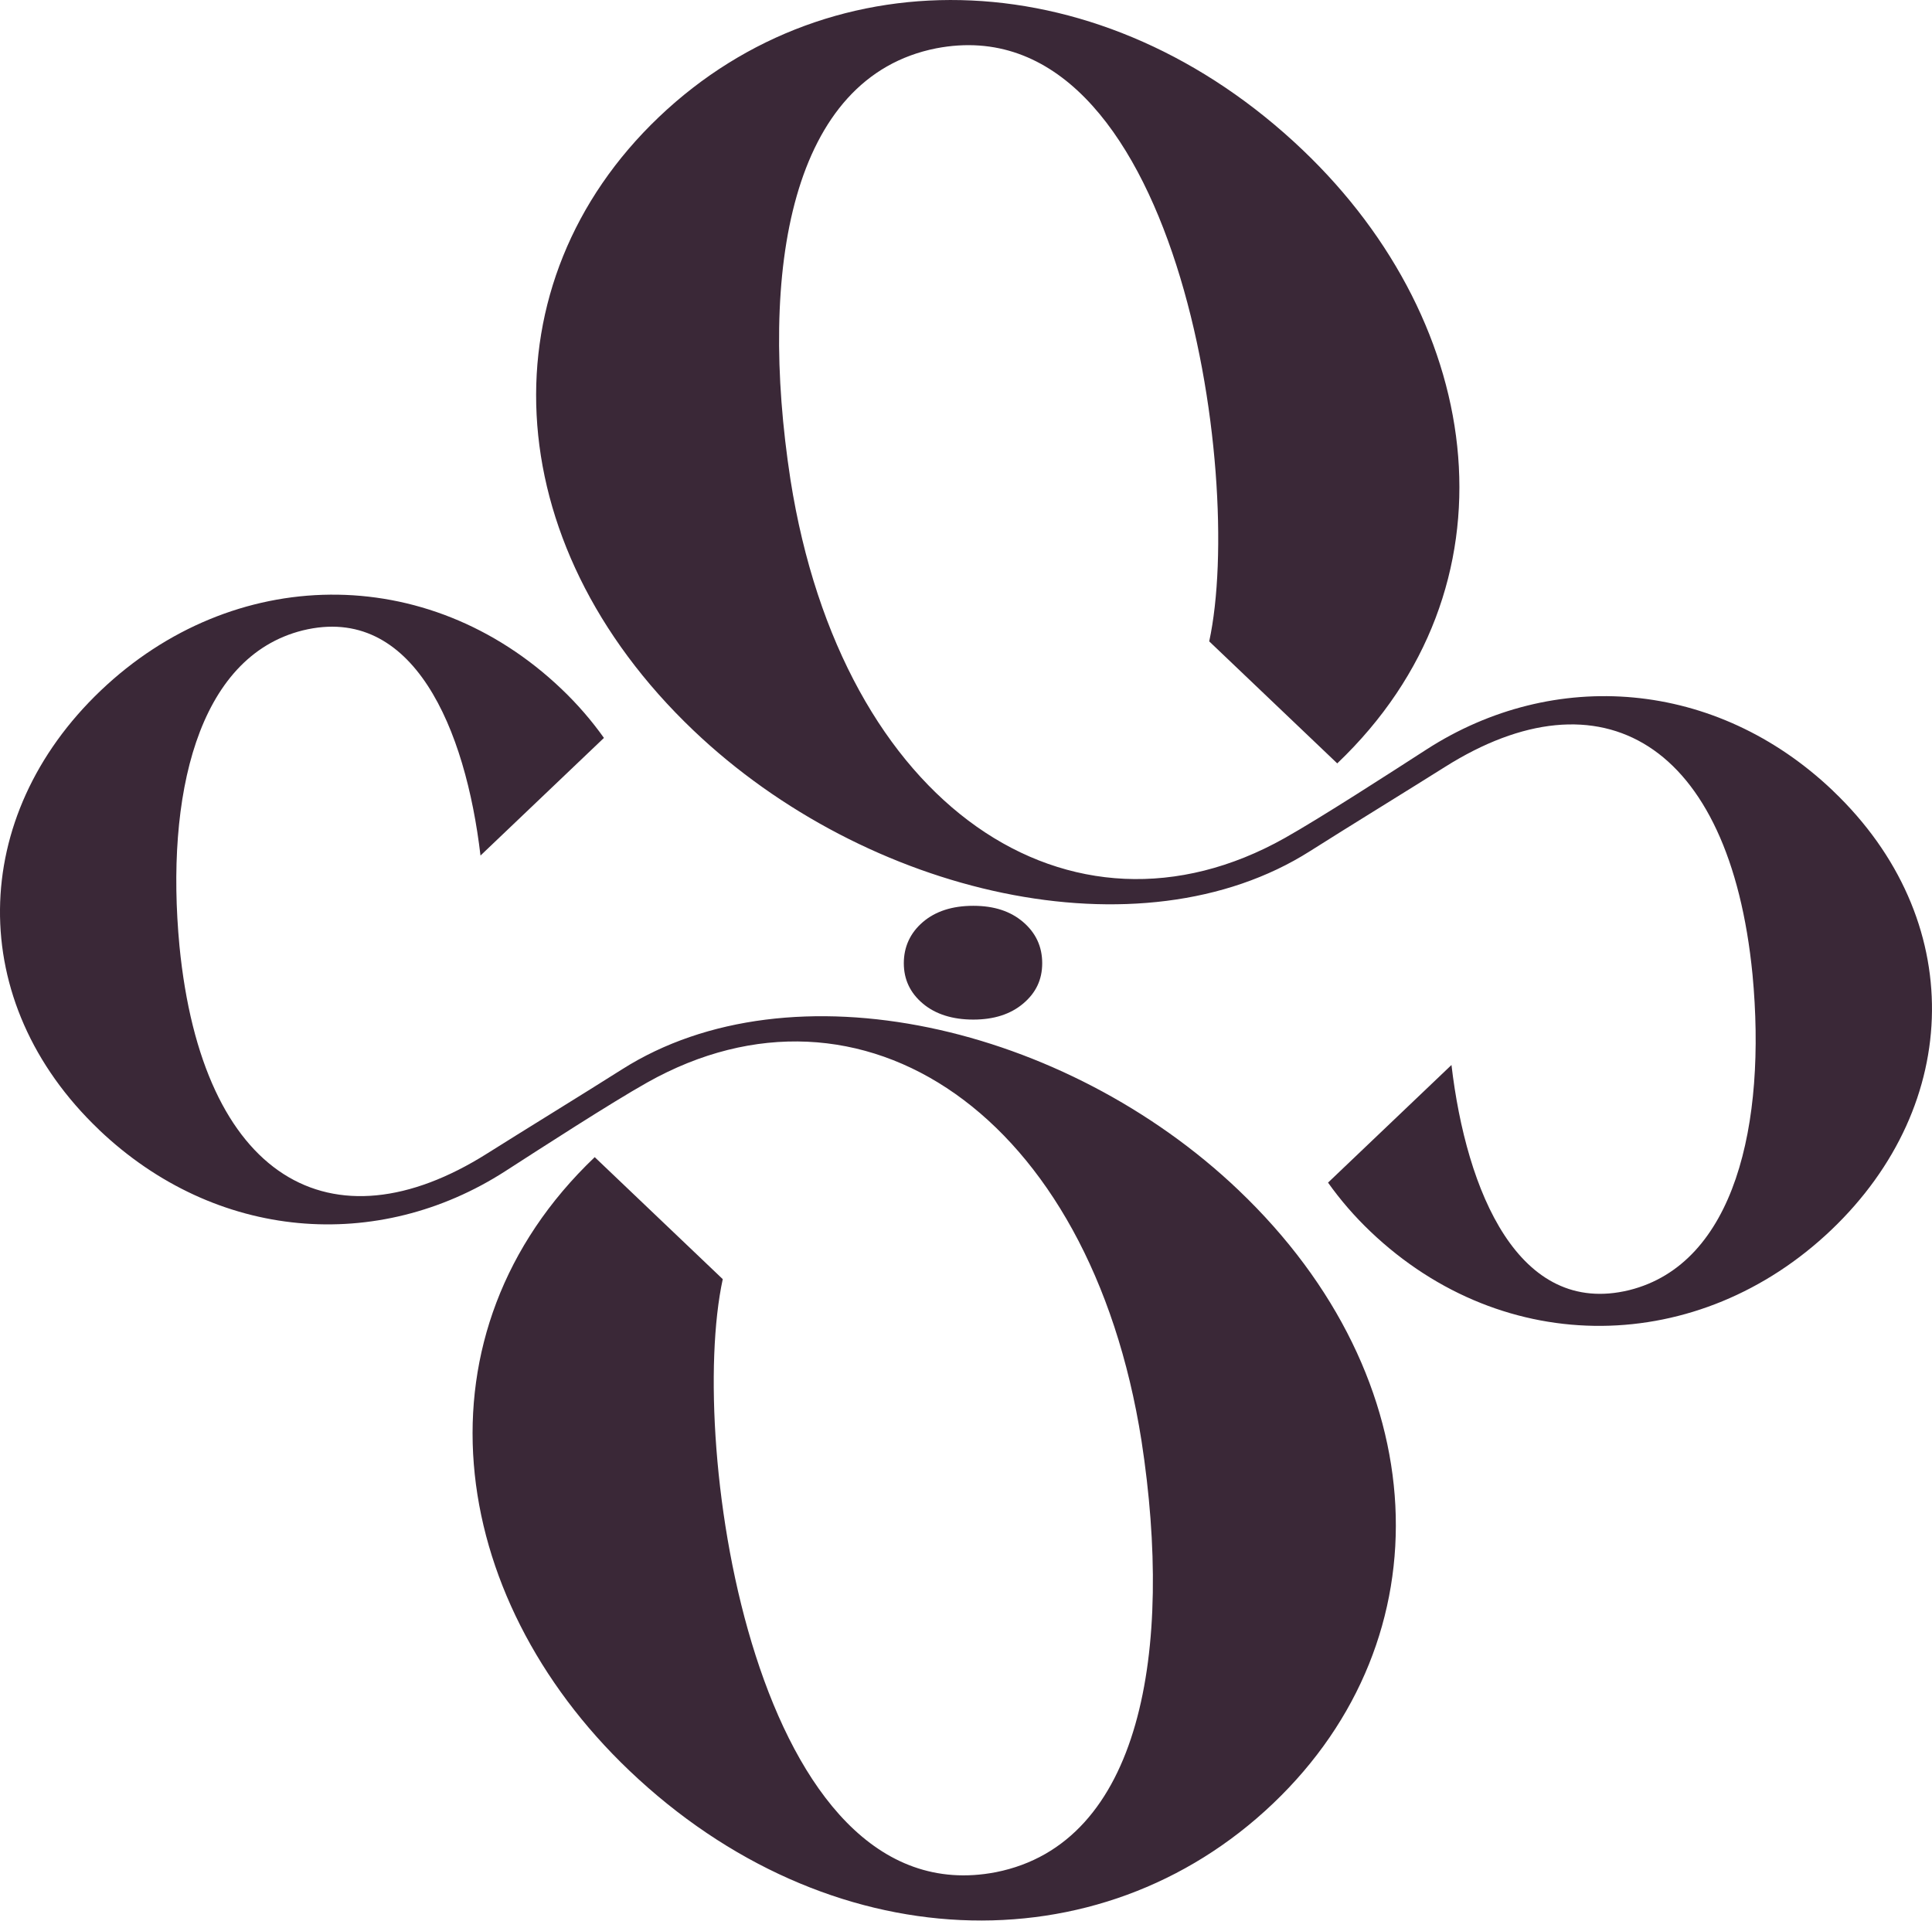
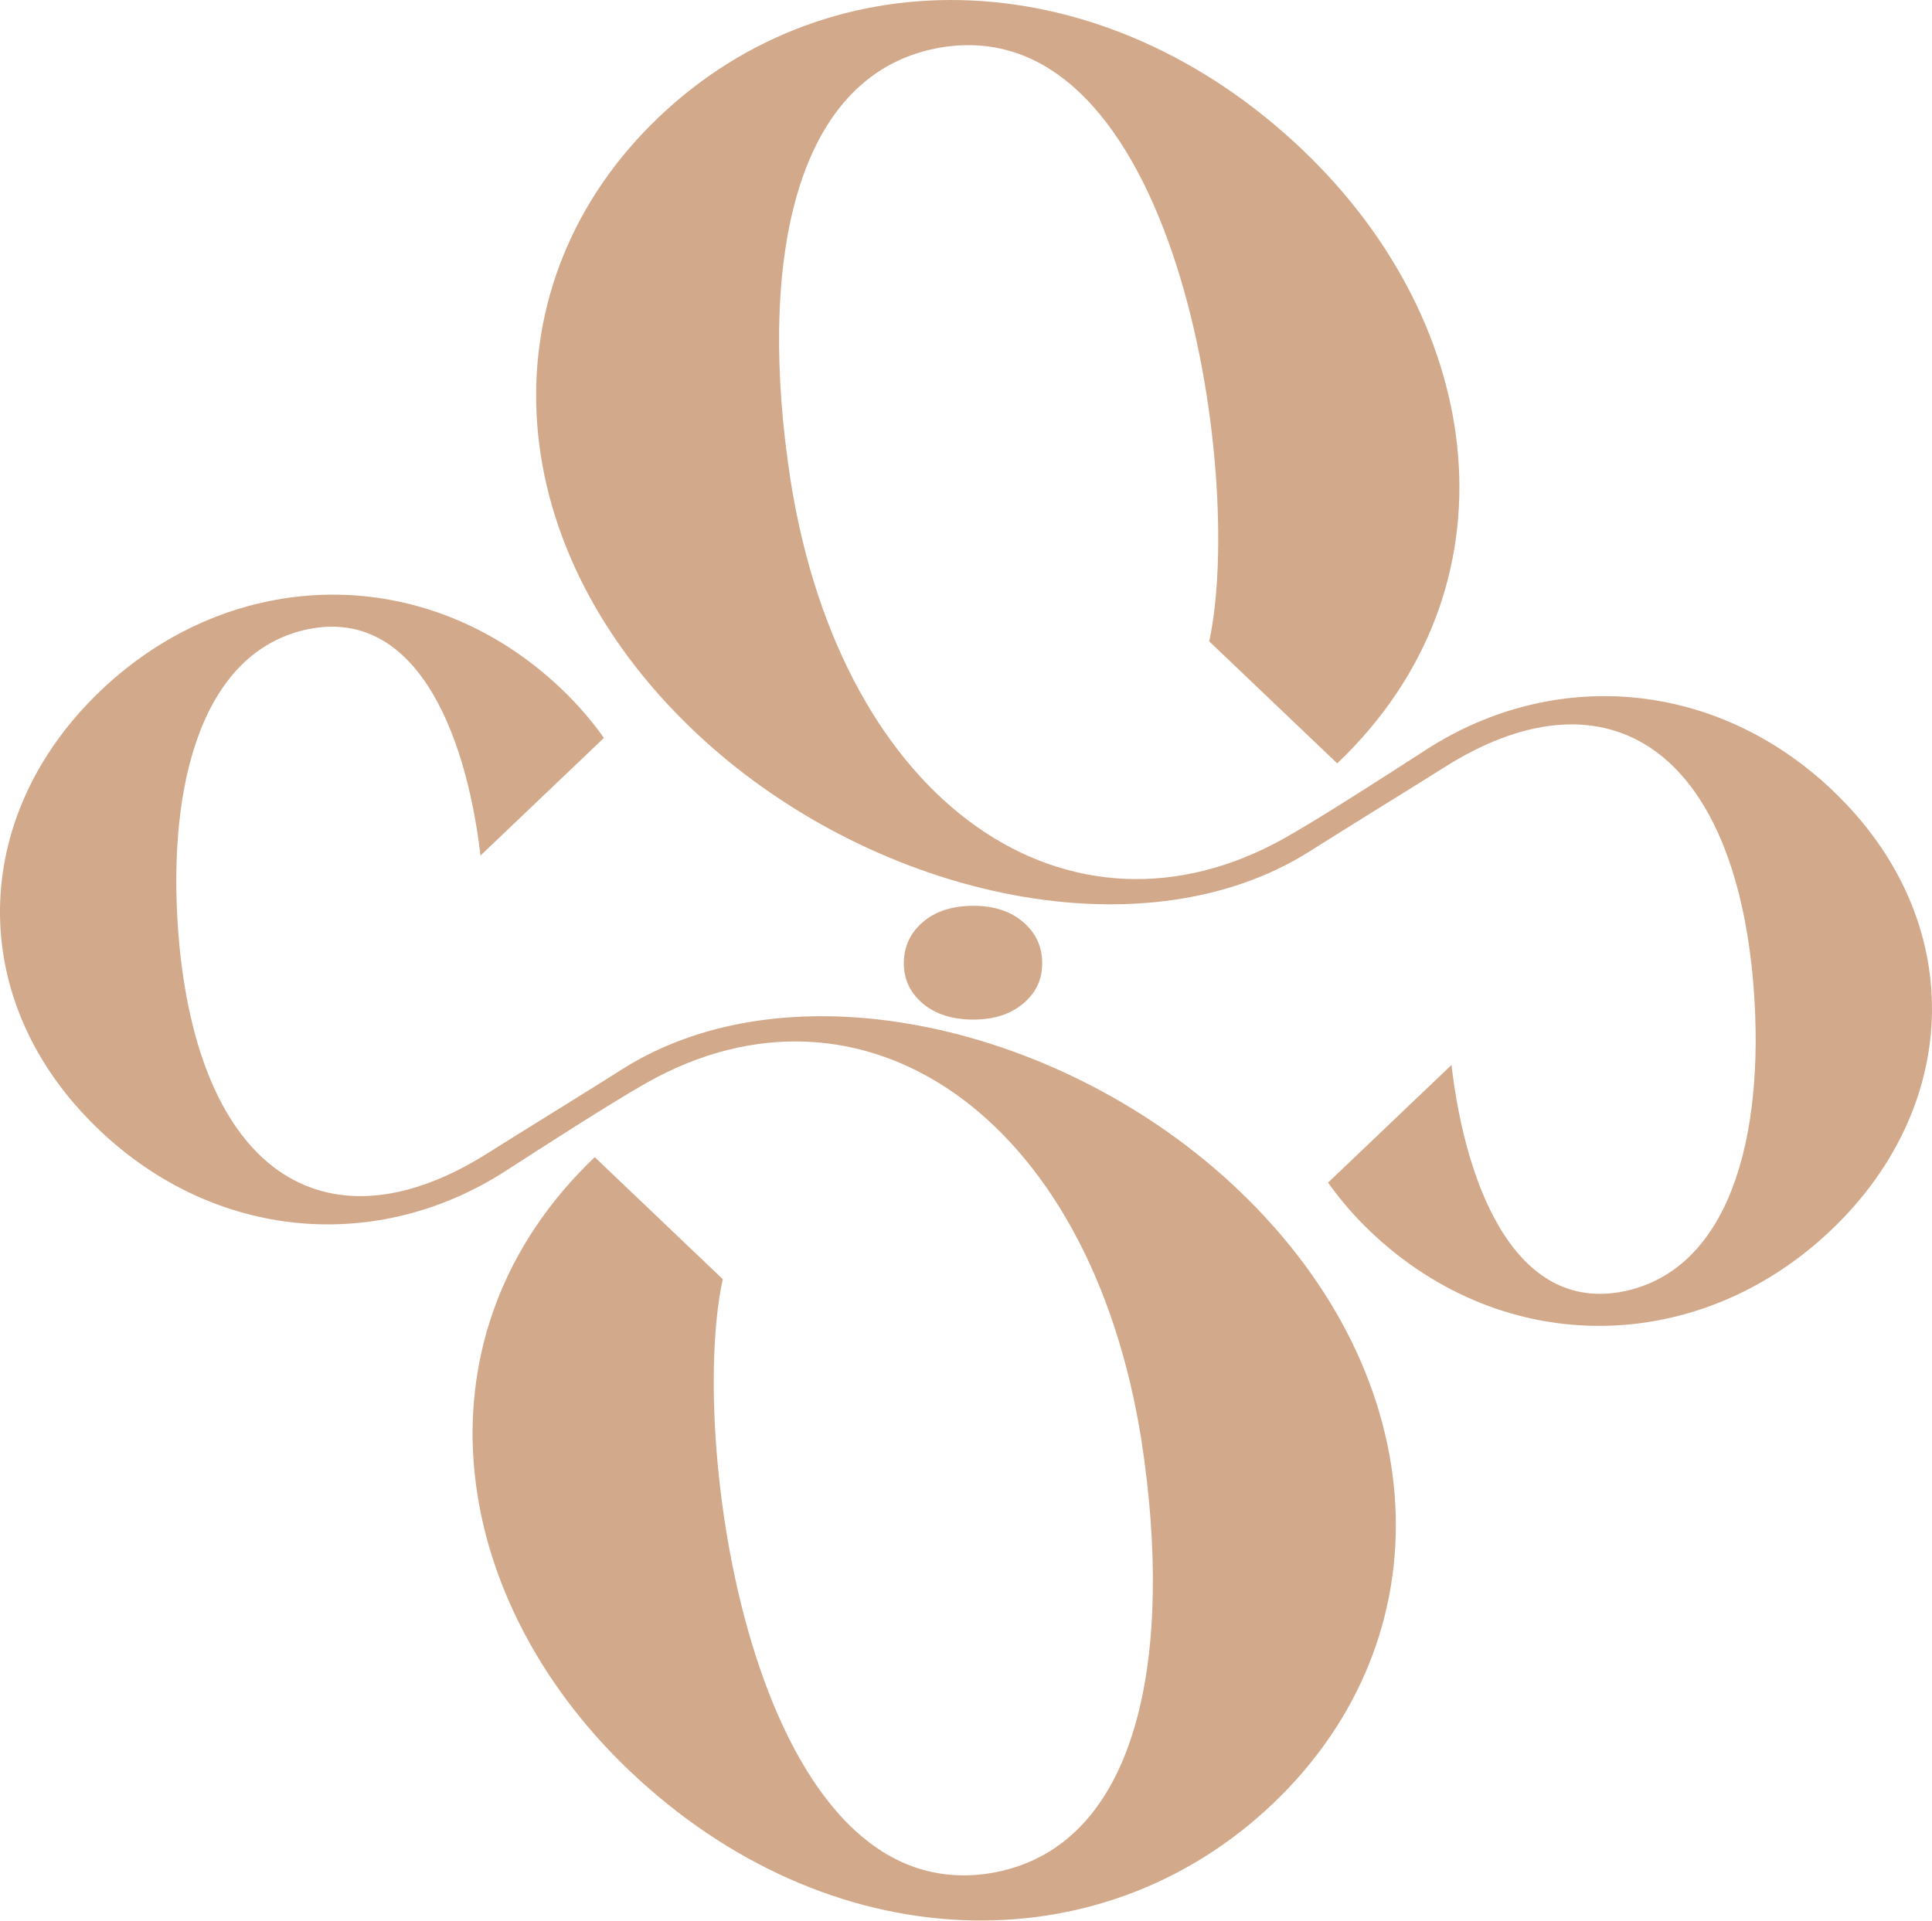
<svg xmlns="http://www.w3.org/2000/svg" id="Camada_2" data-name="Camada 2" viewBox="0 0 706.82 702.69">
  <defs>
    <style>
      .cls-1 {
-         fill: #3a2837;
+         fill: #d2aa8b;
      }
    </style>
  </defs>
  <g id="BG">
    <g>
      <path class="cls-1" d="M337.61,367.18c-4.64-3.9-6.95-8.83-6.95-14.76s2.31-11.06,6.95-15.04c4.63-3.97,10.78-5.96,18.46-5.96s13.64,1.99,18.27,5.96c4.63,3.98,6.95,8.99,6.95,15.04s-2.32,10.85-6.95,14.76c-4.63,3.91-10.72,5.87-18.27,5.87s-13.83-1.96-18.46-5.87Z" />
      <g>
        <path class="cls-1" d="M36.21,413.35c42.83,40.81,102.13,45.17,148.73,15.11,12.84-8.28,38.51-24.89,51.84-32.39,78.23-44,161.99,11.32,180.84,131.11,11.81,76.84-.11,147.32-53.32,157.83-87.82,16.88-113.12-155.9-99.88-216.99l-46.84-44.64c-67.52,64.34-54.67,160.29,12.65,224.44,72.59,69.18,171.93,72.65,235.52,12.05,63.58-60.59,59.94-155.27-12.65-224.44-63.28-60.31-163.56-83.53-225.55-44.16-13.66,8.67-36.59,22.74-49.33,30.78-57.01,35.98-104.22,9.29-112.57-75.98-5.15-54.71,6.45-105.78,45.12-115.42,40.5-9.89,59.59,36.12,65.02,82.38l45.16-43.04c-4.49-6.32-9.67-12.33-15.53-17.91-49.12-46.81-120.3-45.4-168.58.6-48.27,46.01-49.76,113.84-.63,160.65Z" />
        <path class="cls-1" d="M670.6,289.34c-42.83-40.81-102.13-45.17-148.73-15.11-12.84,8.28-38.51,24.89-51.84,32.39-78.23,44-161.99-11.32-180.84-131.11-11.81-76.84.11-147.32,53.32-157.83,87.82-16.88,113.12,155.9,99.88,216.99l46.84,44.64c67.52-64.34,54.67-160.29-12.65-224.44-72.59-69.18-171.93-72.65-235.52-12.05-63.58,60.59-59.94,155.27,12.65,224.44,63.28,60.31,163.56,83.53,225.55,44.16,13.66-8.67,36.59-22.74,49.33-30.78,57.01-35.98,104.22-9.29,112.57,75.98,5.15,54.71-6.45,105.78-45.12,115.42-40.5,9.89-59.59-36.12-65.02-82.38l-45.16,43.04c4.49,6.32,9.67,12.33,15.53,17.91,49.12,46.81,120.3,45.4,168.58-.6,48.27-46.01,49.76-113.84.63-160.65Z" />
      </g>
    </g>
  </g>
</svg>
